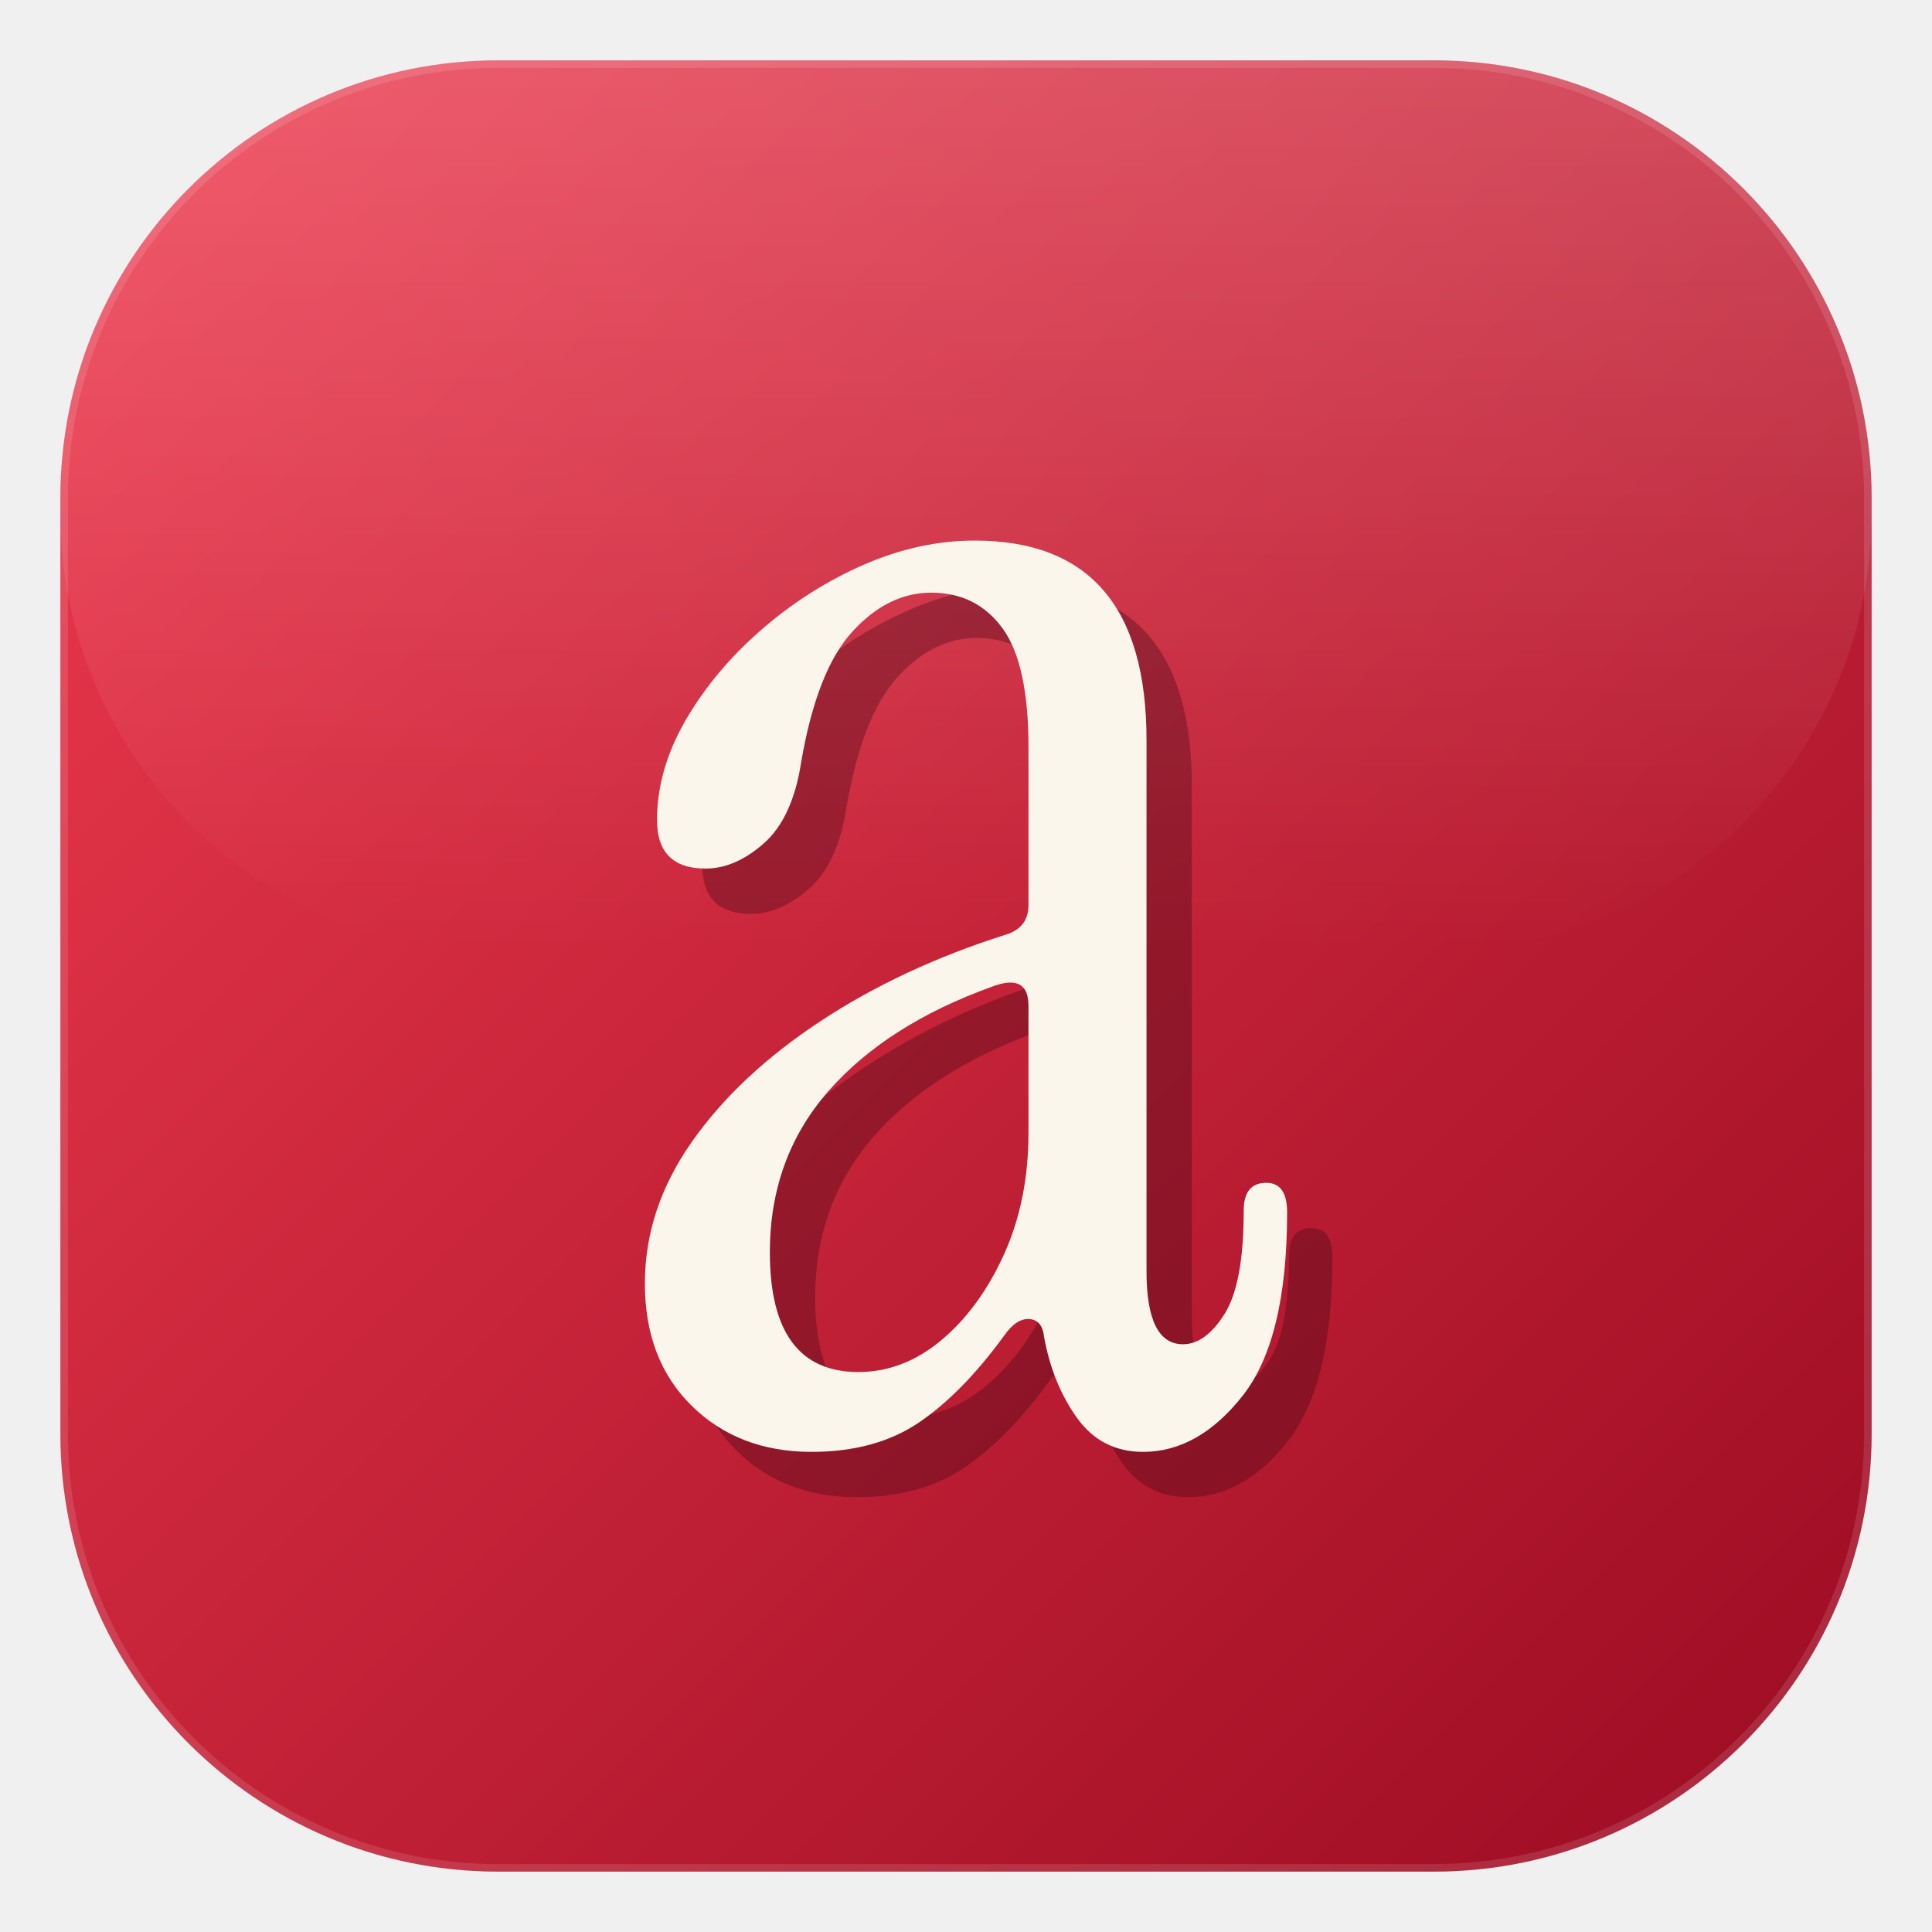
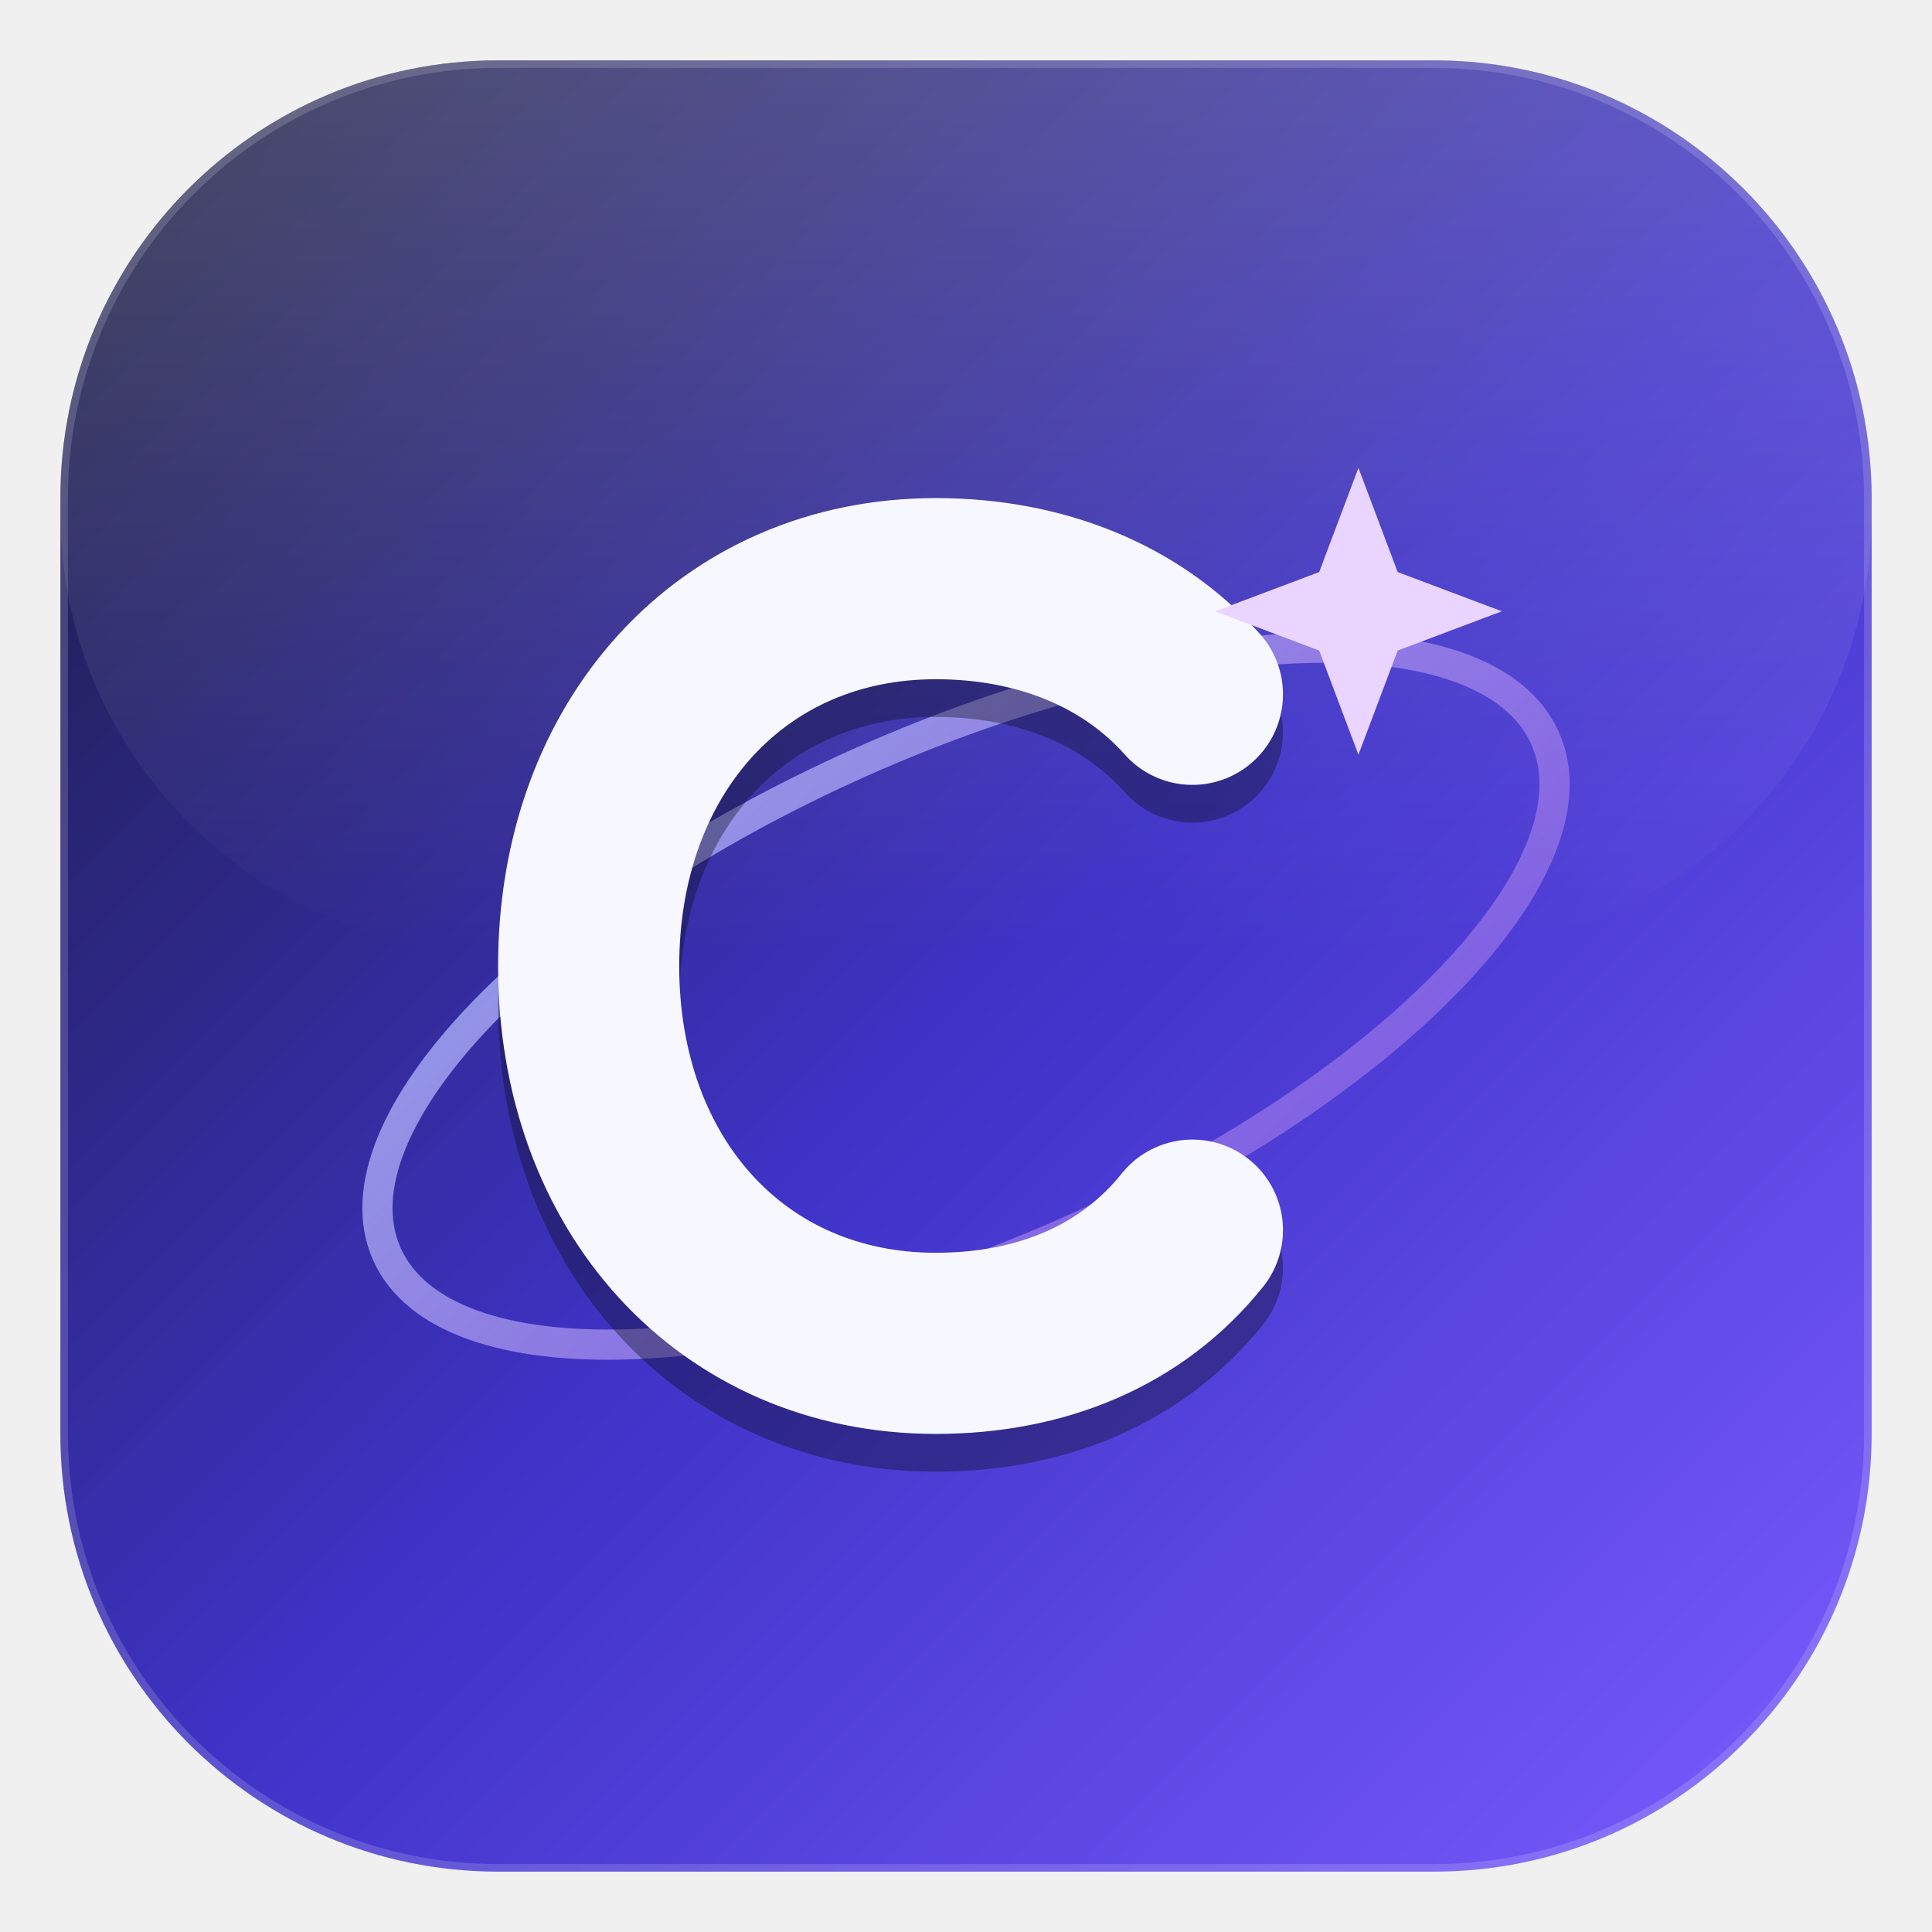
<svg xmlns="http://www.w3.org/2000/svg" viewBox="0 0 256 256" width="256" height="256">
  <defs>
-     <linearGradient id="bg" x1="0" y1="0" x2="1" y2="1">
-       <stop offset="0" stop-color="#ef3b4f" />
-       <stop offset="1" stop-color="#9b0b22" />
+     <linearGradient id="cosmicBg" x1="0" y1="0" x2="1" y2="1">
+       <stop offset="0%" stop-color="#191b38" />
+       <stop offset="52%" stop-color="#3f33c8" />
+       <stop offset="100%" stop-color="#7b5cff" />
    </linearGradient>
-     <linearGradient id="shine" x1="0" y1="0" x2="0" y2="1">
-       <stop offset="0" stop-color="#ffffff" stop-opacity="0.18" />
-       <stop offset="1" stop-color="#ffffff" stop-opacity="0" />
+     <linearGradient id="cosmicShine" x1="0" y1="0" x2="0" y2="1">
+       <stop offset="0%" stop-color="#ffffff" stop-opacity="0.20" />
+       <stop offset="100%" stop-color="#ffffff" stop-opacity="0" />
+     </linearGradient>
+     <linearGradient id="orbitGrad" x1="0" y1="0" x2="1" y2="1">
+       <stop offset="0%" stop-color="#a5b4fc" stop-opacity="0.85" />
+       <stop offset="100%" stop-color="#f0abfc" stop-opacity="0.25" />
    </linearGradient>
  </defs>
-   <rect x="8" y="8" width="240" height="240" rx="58" fill="url(#bg)" />
-   <rect x="8" y="8" width="240" height="118" rx="58" fill="url(#shine)" />
-   <rect x="8.5" y="8.5" width="239" height="239" rx="57.5" fill="none" stroke="#ffffff" stroke-opacity="0.12" />
-   <path d="M113.53 198.38L113.53 198.38Q103.87 198.38 97.66 192.28Q91.45 186.19 91.45 176.06L91.45 176.06Q91.45 166.18 97.66 157.32Q103.87 148.47 114.68 141.34Q125.49 134.21 139.29 129.84L139.29 129.84Q142.28 128.92 142.28 125.92L142.28 125.92L142.28 105.00Q142.28 93.95 138.83 89.24Q135.38 84.53 129.40 84.53L129.40 84.53Q123.65 84.53 118.94 89.70Q114.22 94.88 112.15 107.06L112.15 107.06Q111 114.42 107.20 117.76Q103.41 121.09 99.50 121.09L99.50 121.09Q93.06 121.09 93.06 114.66L93.06 114.66Q93.06 107.98 96.85 101.43Q100.65 94.88 106.86 89.47Q113.07 84.06 120.43 80.84Q127.79 77.63 135.15 77.63L135.15 77.63Q157.92 77.63 157.92 104.08L157.92 104.08L157.92 174.46Q157.92 184.12 162.75 184.12L162.75 184.12Q165.74 184.12 168.27 180.09Q170.80 176.06 170.80 166.41L170.80 166.41Q170.80 162.73 173.79 162.73L173.79 162.73Q176.55 162.73 176.55 166.63L176.55 166.63Q176.55 183.43 170.69 190.90Q164.82 198.38 157.46 198.38L157.46 198.38Q151.94 198.38 148.72 193.89Q145.50 189.41 144.35 183.19L144.35 183.19Q144.12 180.90 142.39 180.78Q140.67 180.67 139.06 182.97L139.06 182.97Q133.54 190.56 127.79 194.47Q122.04 198.38 113.53 198.38ZM119.74 187.80L119.74 187.80Q125.72 187.80 130.78 183.54Q135.84 179.28 139.06 172.16Q142.28 165.03 142.28 156.06L142.28 156.06L142.28 139.27Q142.28 134.90 137.45 136.74L137.45 136.74Q123.42 141.80 115.71 150.65Q108.01 159.50 108.01 171.93L108.01 171.93Q108.01 187.80 119.74 187.80Z" fill="#3a0510" opacity="0.35" />
-   <path d="M107.53 192.38L107.53 192.38Q97.87 192.38 91.66 186.28Q85.45 180.19 85.45 170.06L85.45 170.06Q85.45 160.18 91.66 151.32Q97.87 142.47 108.68 135.34Q119.49 128.21 133.29 123.84L133.29 123.84Q136.28 122.92 136.28 119.92L136.28 119.92L136.28 99.00Q136.28 87.95 132.83 83.24Q129.38 78.53 123.40 78.53L123.40 78.53Q117.65 78.53 112.94 83.70Q108.22 88.88 106.15 101.06L106.15 101.06Q105 108.42 101.20 111.76Q97.41 115.09 93.50 115.09L93.50 115.09Q87.06 115.09 87.06 108.66L87.06 108.66Q87.06 101.98 90.85 95.43Q94.65 88.88 100.86 83.47Q107.07 78.06 114.43 74.84Q121.79 71.63 129.15 71.63L129.15 71.63Q151.92 71.63 151.92 98.08L151.92 98.08L151.92 168.46Q151.92 178.12 156.75 178.12L156.75 178.12Q159.74 178.12 162.27 174.09Q164.80 170.06 164.80 160.41L164.80 160.41Q164.80 156.73 167.79 156.73L167.79 156.73Q170.55 156.73 170.55 160.63L170.55 160.63Q170.55 177.43 164.69 184.90Q158.82 192.38 151.46 192.38L151.46 192.38Q145.94 192.38 142.72 187.89Q139.50 183.41 138.35 177.19L138.35 177.19Q138.12 174.90 136.39 174.78Q134.67 174.67 133.06 176.97L133.06 176.97Q127.54 184.56 121.79 188.47Q116.04 192.38 107.53 192.38ZM113.74 181.80L113.74 181.80Q119.72 181.80 124.78 177.54Q129.84 173.28 133.06 166.16Q136.28 159.03 136.28 150.06L136.28 150.06L136.28 133.27Q136.28 128.90 131.45 130.74L131.45 130.74Q117.42 135.80 109.71 144.65Q102.01 153.50 102.01 165.93L102.01 165.93Q102.01 181.80 113.74 181.80Z" fill="#fbf6ec" />
+   <rect x="8" y="8" width="240" height="240" rx="58" fill="url(#cosmicBg)" />
+   <rect x="8" y="8" width="240" height="118" rx="58" fill="url(#cosmicShine)" />
+   <rect x="8.5" y="8.5" width="239" height="239" rx="57.5" fill="none" stroke="#ffffff" stroke-opacity="0.16" />
+   <ellipse cx="128" cy="132" rx="84" ry="34" transform="rotate(-24 128 132)" fill="none" stroke="url(#orbitGrad)" stroke-width="4" stroke-linecap="round" />
+   <path d="M158 92c-8-9-20-14-34-14-27 0-46 21-46 50s19 50 46 50c14 0 26-5 34-15" fill="none" stroke="#0d0e22" stroke-opacity="0.38" stroke-width="24" stroke-linecap="round" transform="translate(0 5)" />
+   <path d="M158 92c-8-9-20-14-34-14-27 0-46 21-46 50s19 50 46 50c14 0 26-5 34-15" fill="none" stroke="#f7f8ff" stroke-width="24" stroke-linecap="round" />
+   <path d="M180 62l5.2 13.8L199 81l-13.8 5.2L180 100l-5.2-13.8L161 81l13.8-5.2Z" fill="#e9d5ff" />
</svg>
